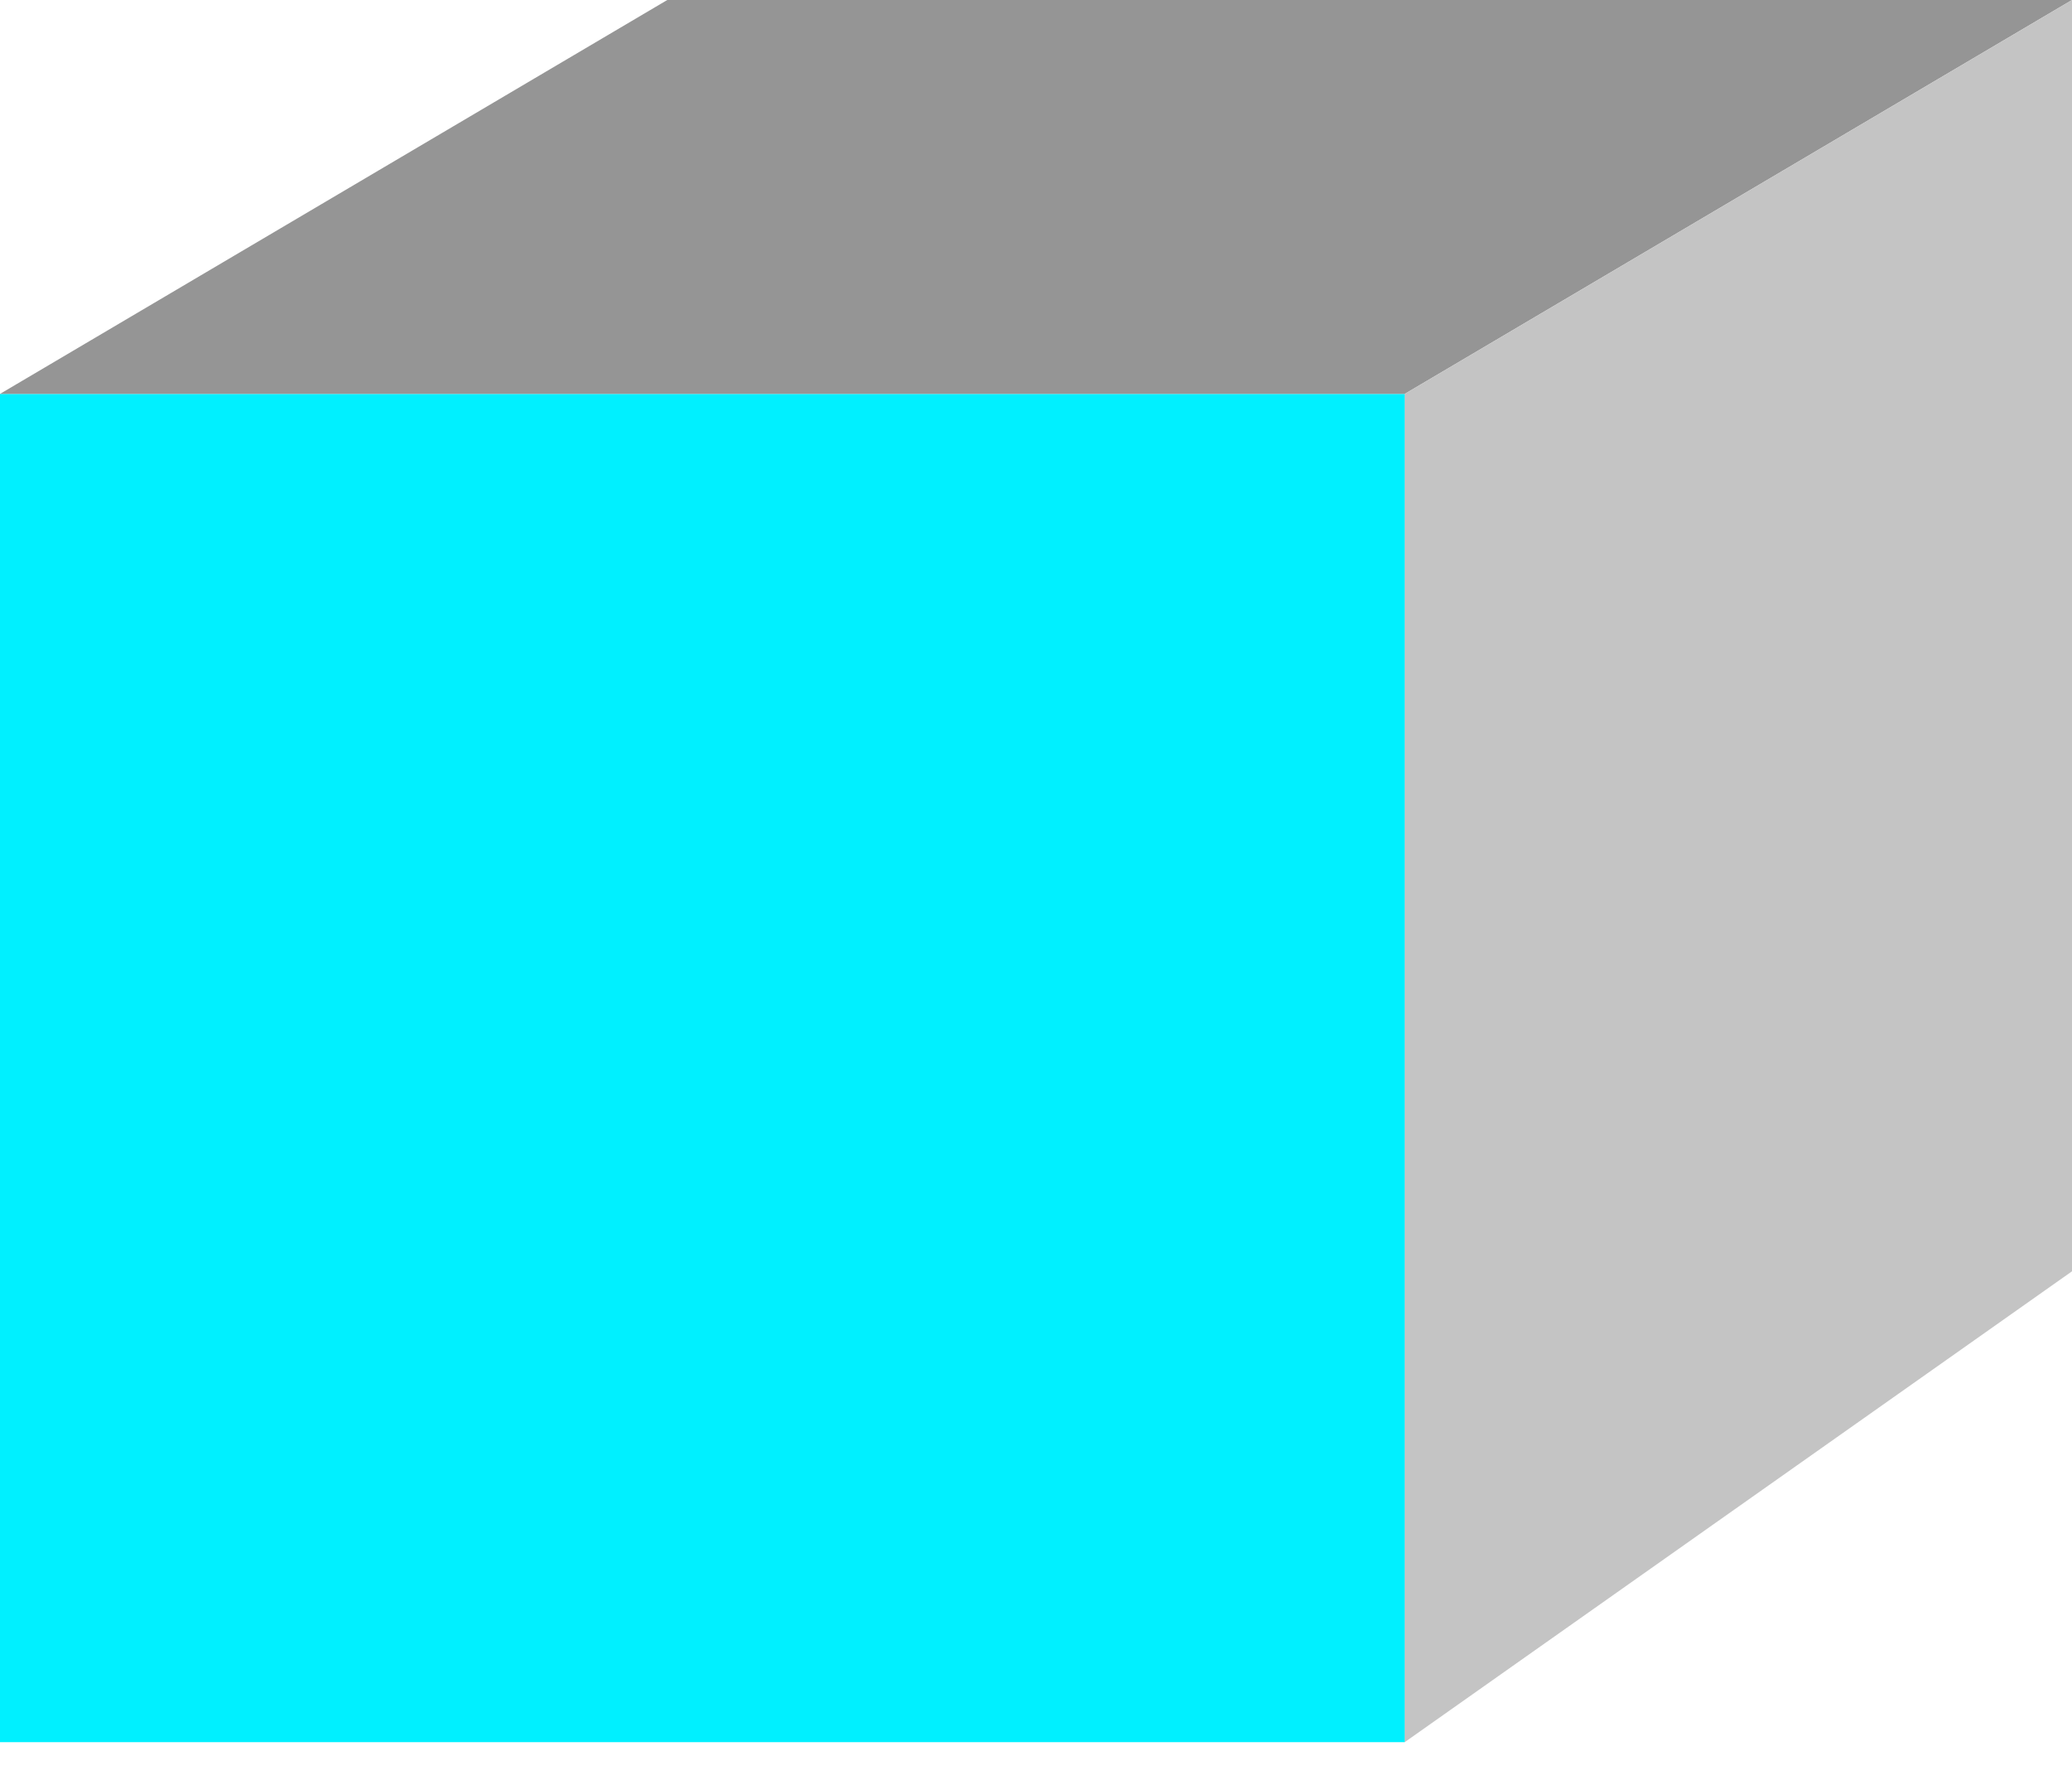
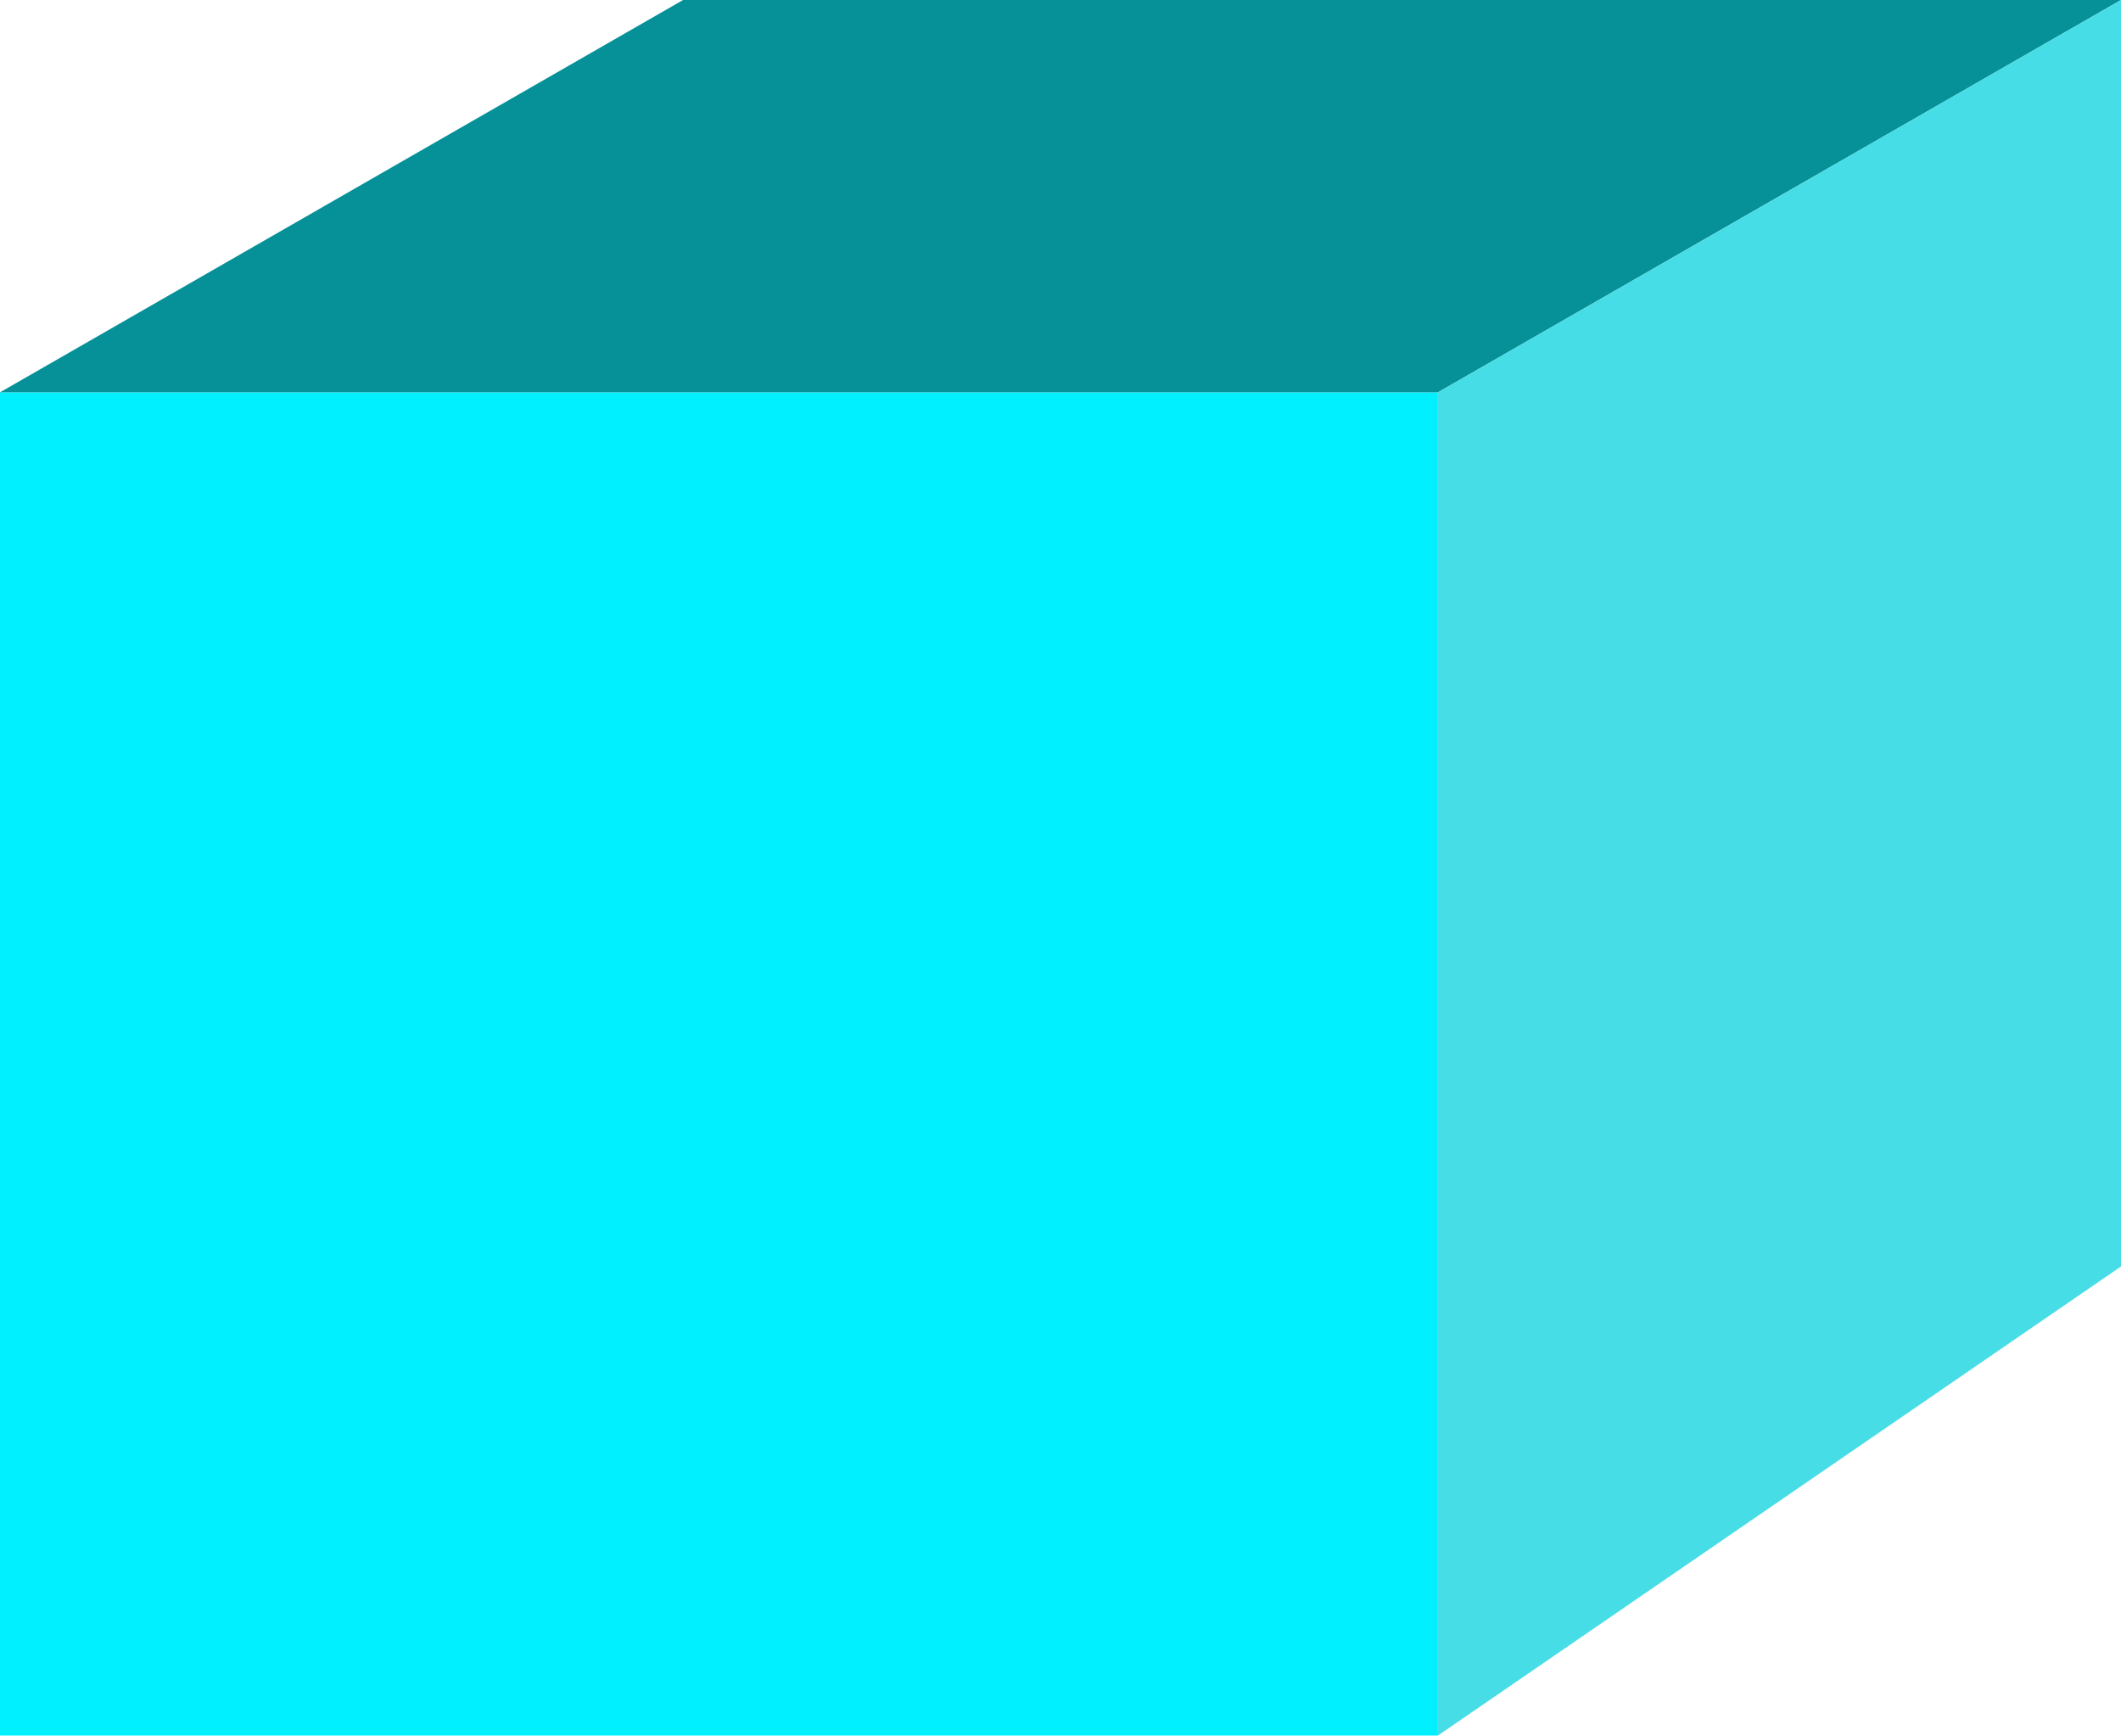
- <svg xmlns="http://www.w3.org/2000/svg" width="22" height="19" viewBox="0 0 22 19" fill="none">
-   <path d="M0 4.183H14.915V18.5H0V4.183Z" fill="#00F0FF" />
-   <path d="M7.085 0H22L14.915 4.183H0L7.085 0Z" fill="#959595" />
-   <path d="M14.915 4.183L22 0V13.5L14.915 18.5V4.183Z" fill="#C4C4C4" />
+ <svg xmlns="http://www.w3.org/2000/svg" width="22" height="18" viewBox="0 0 22 18" fill="none">
+   <path d="M0 4.069H14.915V18H0V4.069Z" fill="#00F0FF" />
+   <path d="M7.085 0H22L14.915 4.069H0L7.085 0Z" fill="#069098" />
+   <path d="M14.915 4.069L22 0V13.135L14.915 18V4.069Z" fill="#47DDE6" />
</svg>
